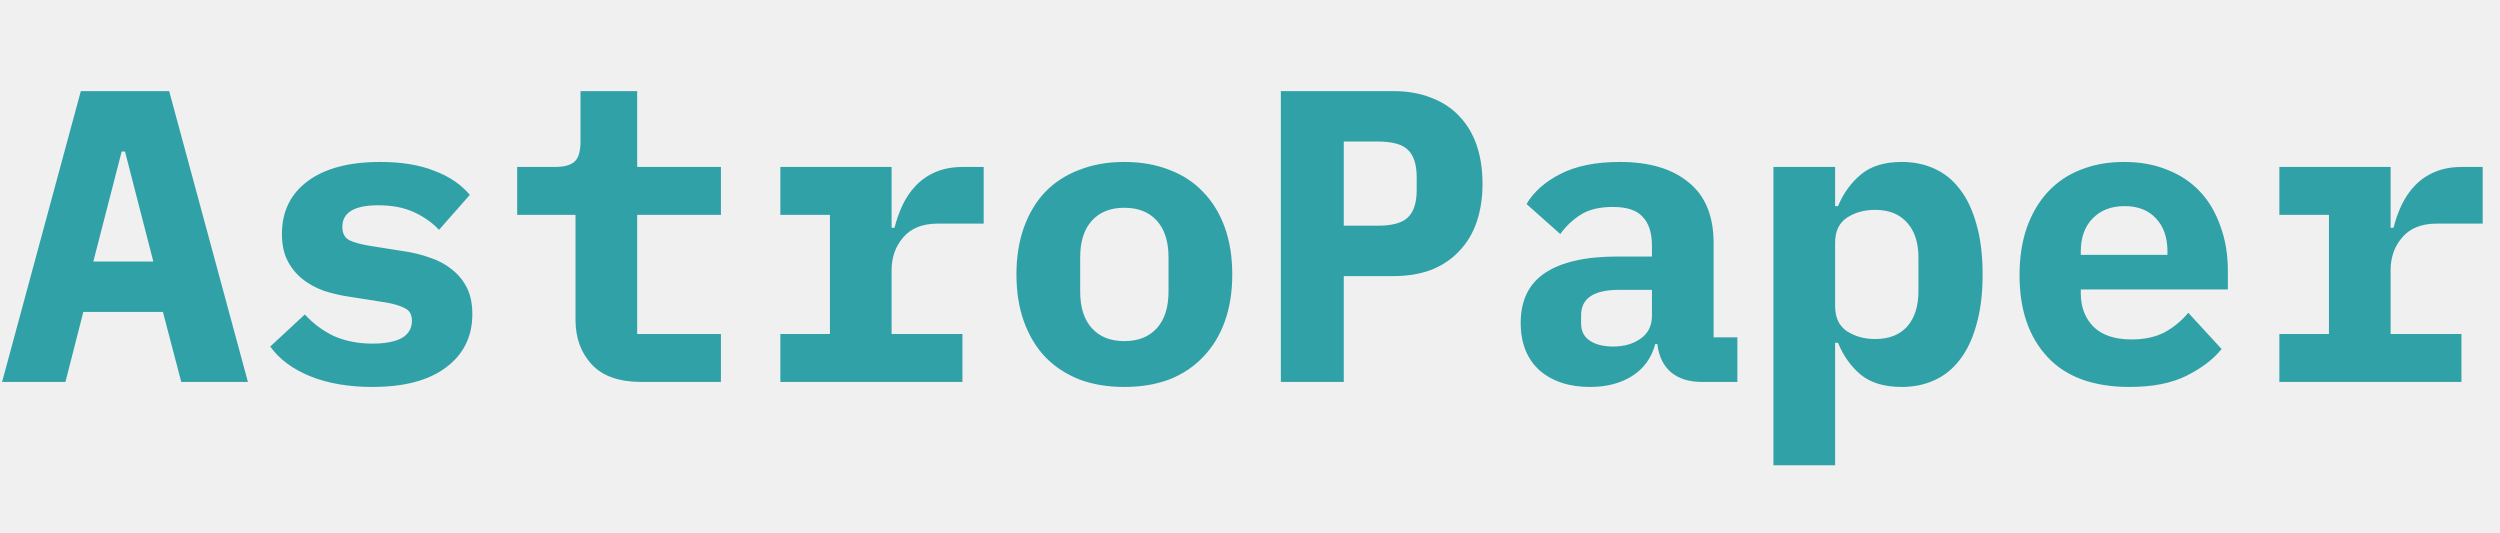
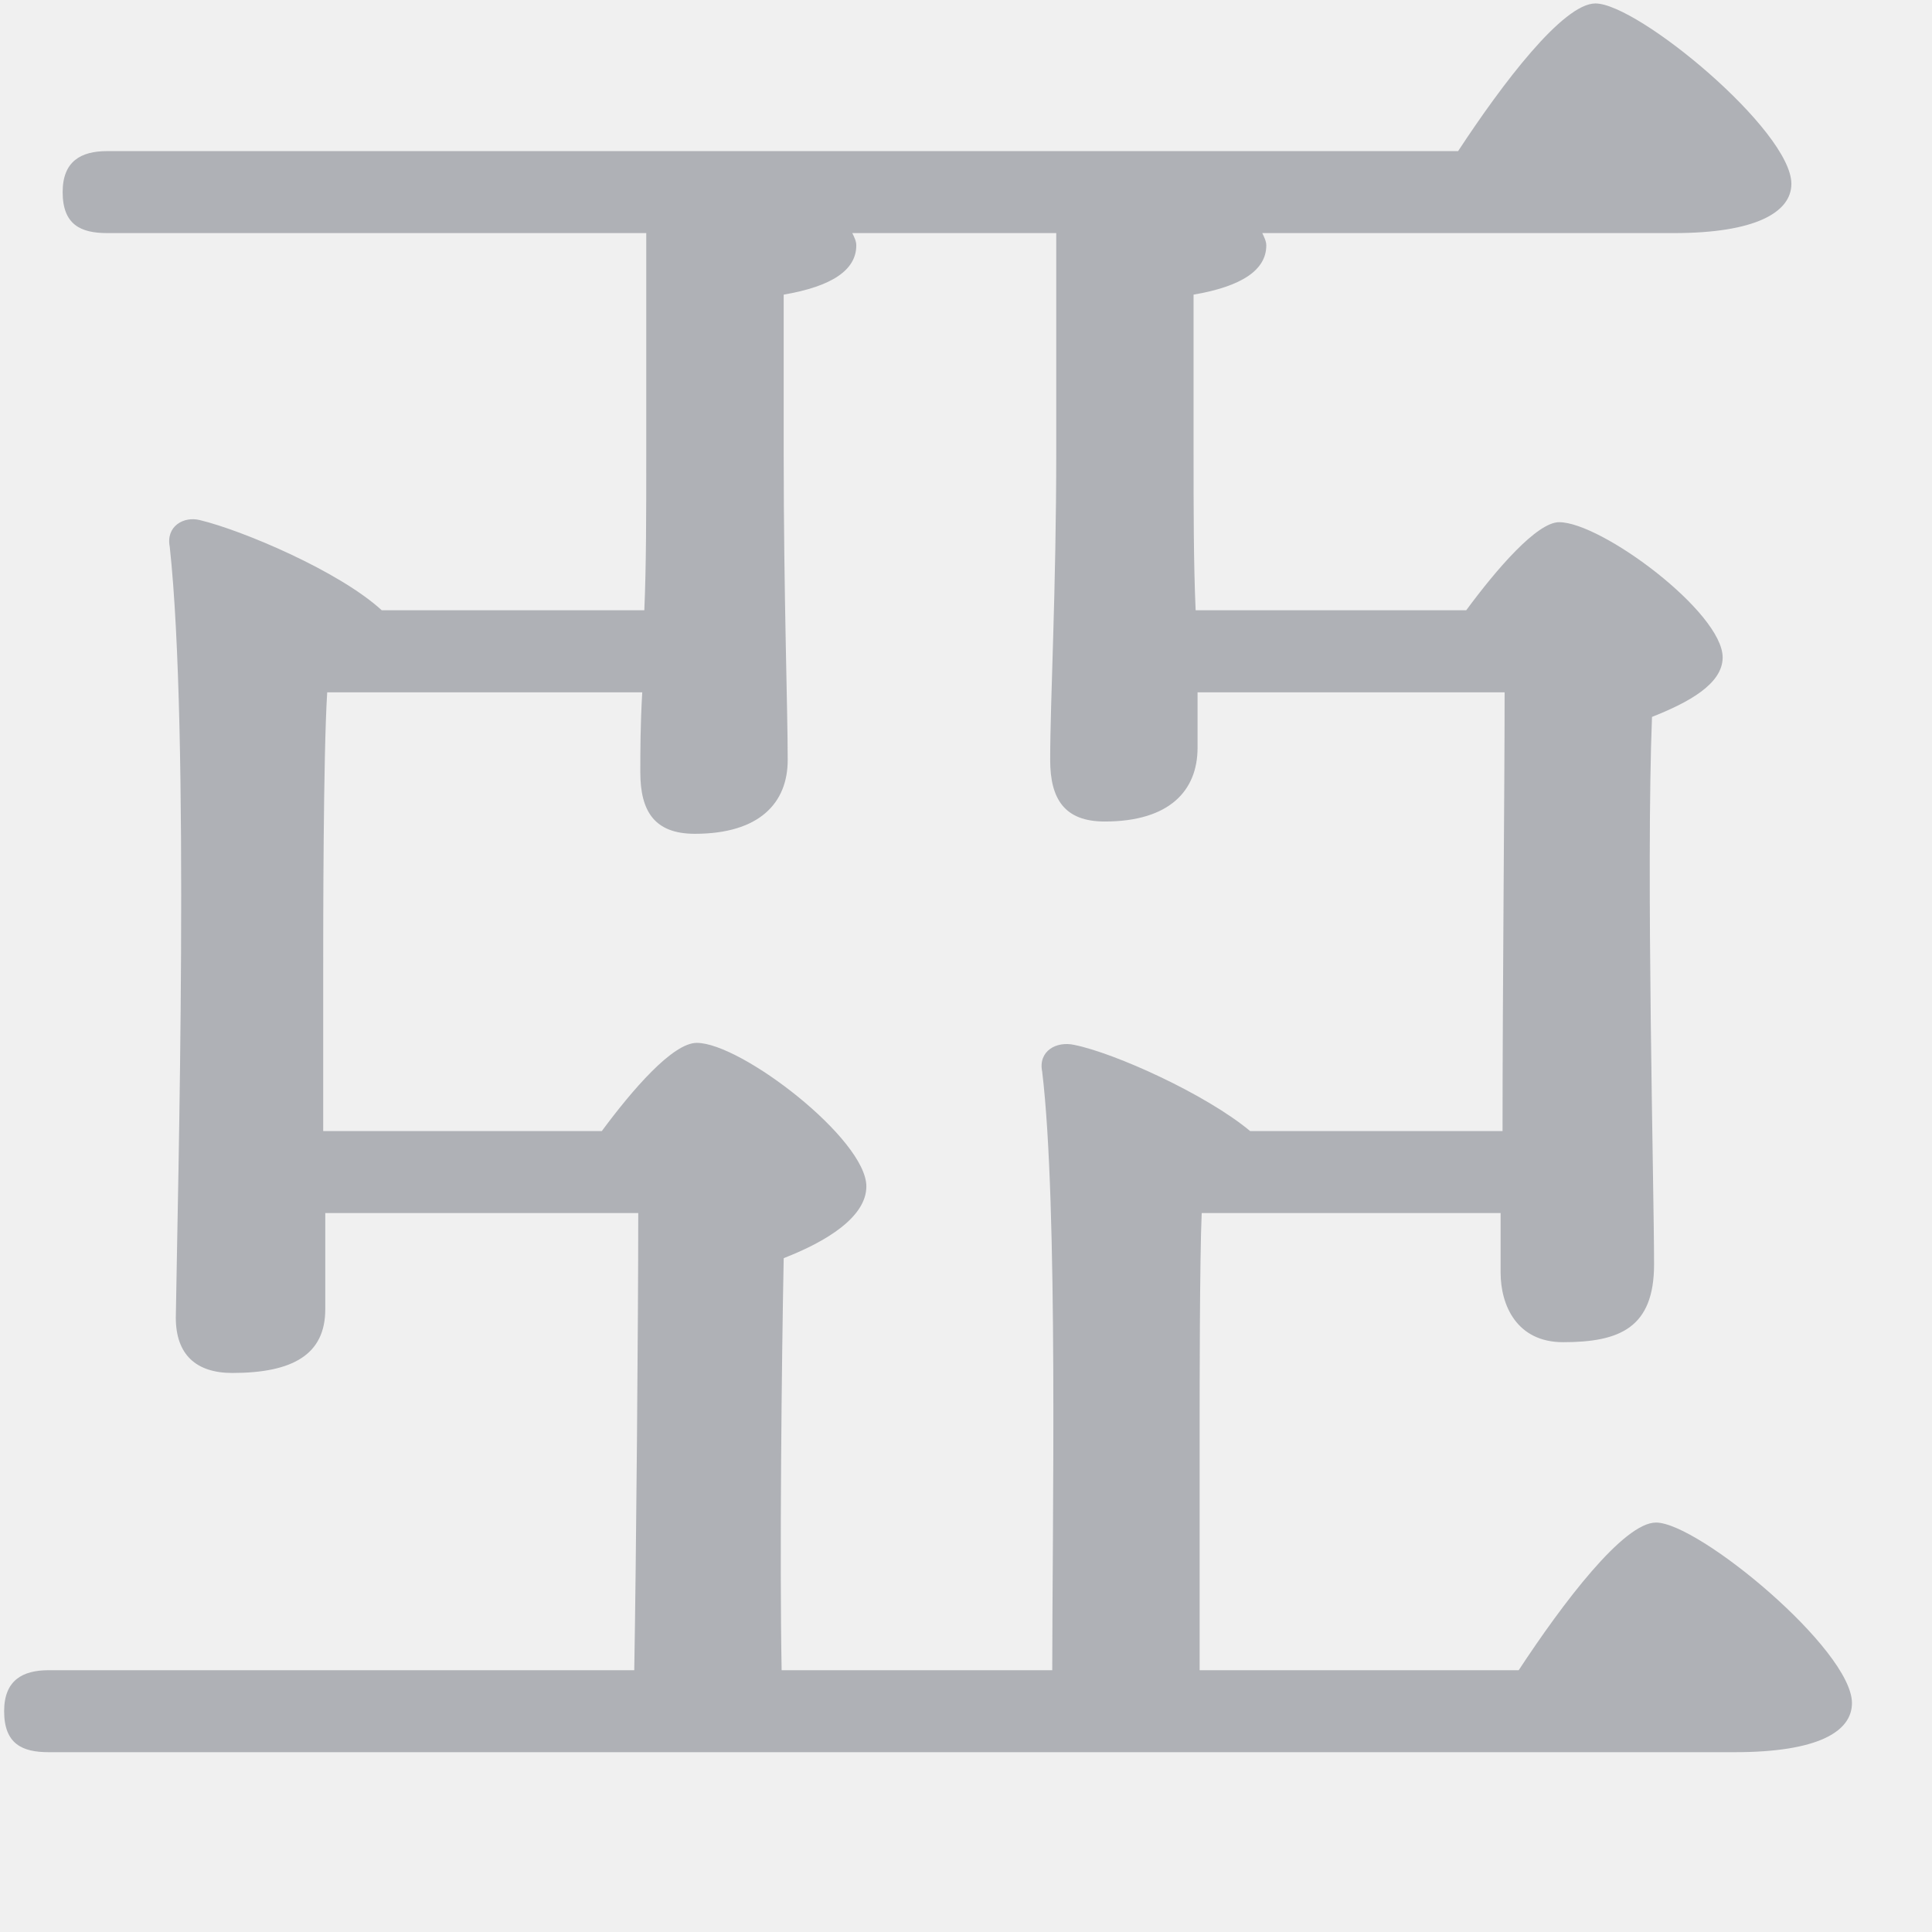
- <svg xmlns="http://www.w3.org/2000/svg" width="216" height="46" viewBox="0 0 216 46" fill="none">
-   <g clip-path="url(#clip0_1954_681)">
-     <path d="M15.66 33L14.076 26.952H7.2L5.652 33H0.18L6.984 7.872H14.616L21.42 33H15.66ZM10.8 13.092H10.512L8.064 22.596H13.248L10.8 13.092ZM32.17 33.432C30.106 33.432 28.306 33.12 26.77 32.496C25.258 31.872 24.118 31.02 23.35 29.94L26.338 27.168C27.058 27.96 27.898 28.584 28.858 29.04C29.842 29.472 30.958 29.688 32.206 29.688C33.262 29.688 34.09 29.532 34.69 29.22C35.29 28.884 35.59 28.38 35.59 27.708C35.59 27.18 35.386 26.82 34.978 26.628C34.57 26.412 34.006 26.244 33.286 26.124L30.298 25.656C29.458 25.536 28.678 25.356 27.958 25.116C27.238 24.852 26.614 24.504 26.086 24.072C25.558 23.64 25.138 23.112 24.826 22.488C24.514 21.864 24.358 21.108 24.358 20.22C24.358 18.276 25.102 16.752 26.59 15.648C28.078 14.544 30.166 13.992 32.854 13.992C34.678 13.992 36.226 14.244 37.498 14.748C38.794 15.228 39.826 15.924 40.594 16.836L37.93 19.86C37.378 19.26 36.67 18.756 35.806 18.348C34.942 17.94 33.898 17.736 32.674 17.736C30.61 17.736 29.578 18.36 29.578 19.608C29.578 20.16 29.782 20.544 30.19 20.76C30.598 20.952 31.162 21.108 31.882 21.228L34.834 21.696C35.674 21.816 36.454 22.008 37.174 22.272C37.894 22.512 38.518 22.848 39.046 23.28C39.598 23.712 40.03 24.24 40.342 24.864C40.654 25.488 40.81 26.244 40.81 27.132C40.81 29.076 40.054 30.612 38.542 31.74C37.054 32.868 34.93 33.432 32.17 33.432ZM55.412 33C53.492 33 52.064 32.496 51.128 31.488C50.192 30.48 49.724 29.196 49.724 27.636V18.564H44.684V14.424H47.96C48.752 14.424 49.316 14.268 49.652 13.956C49.988 13.644 50.156 13.068 50.156 12.228V7.872H55.052V14.424H62.288V18.564H55.052V28.86H62.288V33H55.412ZM67.422 28.86H71.706V18.564H67.422V14.424H77.034V19.68H77.286C77.454 19.008 77.682 18.36 77.97 17.736C78.282 17.088 78.666 16.524 79.122 16.044C79.602 15.54 80.178 15.144 80.85 14.856C81.522 14.568 82.314 14.424 83.226 14.424H84.99V19.32H81.03C79.71 19.32 78.714 19.716 78.042 20.508C77.37 21.276 77.034 22.224 77.034 23.352V28.86H83.154V33H67.422V28.86ZM97.144 33.432C95.704 33.432 94.408 33.216 93.256 32.784C92.104 32.328 91.12 31.68 90.304 30.84C89.512 30 88.9 28.98 88.468 27.78C88.036 26.58 87.82 25.224 87.82 23.712C87.82 22.2 88.036 20.844 88.468 19.644C88.9 18.444 89.512 17.424 90.304 16.584C91.12 15.744 92.104 15.108 93.256 14.676C94.408 14.22 95.704 13.992 97.144 13.992C98.584 13.992 99.88 14.22 101.032 14.676C102.184 15.108 103.156 15.744 103.948 16.584C104.764 17.424 105.388 18.444 105.82 19.644C106.252 20.844 106.468 22.2 106.468 23.712C106.468 25.224 106.252 26.58 105.82 27.78C105.388 28.98 104.764 30 103.948 30.84C103.156 31.68 102.184 32.328 101.032 32.784C99.88 33.216 98.584 33.432 97.144 33.432ZM97.144 29.472C98.344 29.472 99.28 29.1 99.952 28.356C100.624 27.612 100.96 26.556 100.96 25.188V22.236C100.96 20.868 100.624 19.812 99.952 19.068C99.28 18.324 98.344 17.952 97.144 17.952C95.944 17.952 95.008 18.324 94.336 19.068C93.664 19.812 93.328 20.868 93.328 22.236V25.188C93.328 26.556 93.664 27.612 94.336 28.356C95.008 29.1 95.944 29.472 97.144 29.472ZM110.666 33V7.872H120.386C121.61 7.872 122.702 8.064 123.662 8.448C124.622 8.808 125.426 9.336 126.074 10.032C126.746 10.728 127.25 11.568 127.586 12.552C127.922 13.536 128.09 14.64 128.09 15.864C128.09 17.088 127.922 18.192 127.586 19.176C127.25 20.16 126.746 21 126.074 21.696C125.426 22.392 124.622 22.932 123.662 23.316C122.702 23.676 121.61 23.856 120.386 23.856H116.102V33H110.666ZM116.102 19.5H119.018C120.29 19.5 121.166 19.26 121.646 18.78C122.15 18.3 122.402 17.508 122.402 16.404V15.324C122.402 14.22 122.15 13.428 121.646 12.948C121.166 12.468 120.29 12.228 119.018 12.228H116.102V19.5ZM147.048 33C145.944 33 145.056 32.724 144.384 32.172C143.712 31.596 143.316 30.78 143.196 29.724H143.016C142.68 30.948 142.008 31.872 141 32.496C140.016 33.12 138.804 33.432 137.364 33.432C135.564 33.432 134.112 32.952 133.008 31.992C131.928 31.008 131.388 29.64 131.388 27.888C131.388 25.944 132.096 24.504 133.512 23.568C134.928 22.632 137.004 22.164 139.74 22.164H142.728V21.228C142.728 20.124 142.464 19.296 141.936 18.744C141.432 18.168 140.568 17.88 139.344 17.88C138.216 17.88 137.304 18.096 136.608 18.528C135.912 18.96 135.312 19.524 134.808 20.22L131.892 17.628C132.516 16.572 133.488 15.708 134.808 15.036C136.152 14.34 137.868 13.992 139.956 13.992C142.5 13.992 144.48 14.58 145.896 15.756C147.336 16.908 148.056 18.66 148.056 21.012V29.148H150.108V33H147.048ZM139.38 29.94C140.316 29.94 141.108 29.712 141.756 29.256C142.404 28.8 142.728 28.14 142.728 27.276V25.044H139.884C137.7 25.044 136.608 25.776 136.608 27.24V27.96C136.608 28.608 136.86 29.1 137.364 29.436C137.868 29.772 138.54 29.94 139.38 29.94ZM153.226 14.424H158.554V17.808H158.806C159.262 16.704 159.922 15.792 160.786 15.072C161.65 14.352 162.826 13.992 164.314 13.992C165.346 13.992 166.282 14.184 167.122 14.568C167.986 14.952 168.718 15.54 169.318 16.332C169.942 17.124 170.422 18.132 170.758 19.356C171.118 20.58 171.298 22.032 171.298 23.712C171.298 25.392 171.118 26.844 170.758 28.068C170.422 29.292 169.942 30.3 169.318 31.092C168.718 31.884 167.986 32.472 167.122 32.856C166.282 33.24 165.346 33.432 164.314 33.432C162.826 33.432 161.65 33.084 160.786 32.388C159.922 31.668 159.262 30.744 158.806 29.616H158.554V40.2H153.226V14.424ZM162.01 29.292C163.21 29.292 164.134 28.932 164.782 28.212C165.43 27.468 165.754 26.448 165.754 25.152V22.272C165.754 20.976 165.43 19.968 164.782 19.248C164.134 18.504 163.21 18.132 162.01 18.132C161.074 18.132 160.258 18.36 159.562 18.816C158.89 19.272 158.554 19.992 158.554 20.976V26.448C158.554 27.432 158.89 28.152 159.562 28.608C160.258 29.064 161.074 29.292 162.01 29.292ZM183.992 33.432C180.872 33.432 178.508 32.568 176.9 30.84C175.292 29.112 174.488 26.76 174.488 23.784C174.488 22.272 174.692 20.916 175.1 19.716C175.532 18.492 176.132 17.46 176.9 16.62C177.692 15.756 178.64 15.108 179.744 14.676C180.872 14.22 182.132 13.992 183.524 13.992C184.916 13.992 186.164 14.22 187.268 14.676C188.372 15.108 189.308 15.732 190.076 16.548C190.844 17.364 191.432 18.36 191.84 19.536C192.272 20.688 192.488 21.984 192.488 23.424V25.008H179.78V25.332C179.78 26.532 180.152 27.504 180.896 28.248C181.64 28.968 182.732 29.328 184.172 29.328C185.276 29.328 186.224 29.124 187.016 28.716C187.808 28.284 188.492 27.72 189.068 27.024L191.948 30.156C191.228 31.044 190.22 31.812 188.924 32.46C187.628 33.108 185.984 33.432 183.992 33.432ZM183.56 17.808C182.408 17.808 181.484 18.168 180.788 18.888C180.116 19.584 179.78 20.532 179.78 21.732V22.02H187.268V21.732C187.268 20.508 186.932 19.548 186.26 18.852C185.612 18.156 184.712 17.808 183.56 17.808ZM196.937 28.86H201.221V18.564H196.937V14.424H206.549V19.68H206.801C206.969 19.008 207.197 18.36 207.485 17.736C207.797 17.088 208.181 16.524 208.637 16.044C209.117 15.54 209.693 15.144 210.365 14.856C211.037 14.568 211.829 14.424 212.741 14.424H214.505V19.32H210.545C209.225 19.32 208.229 19.716 207.557 20.508C206.885 21.276 206.549 22.224 206.549 23.352V28.86H212.669V33H196.937V28.86Z" fill="#31A1A8" />
+ <svg xmlns="http://www.w3.org/2000/svg" width="100%" height="100%" viewBox="0 0 14 14" version="1.1" xml:space="preserve" style="fill-rule:evenodd;clip-rule:evenodd;stroke-linejoin:round;stroke-miterlimit:2;">
+   <rect id="Artboard1" x="0" y="0" width="13.44" height="13.44" style="fill:none;" />
+   <g id="Artboard11">
+     <path d="M2.342,8.196l-0,-1.159c-0,-0.312 -0,-1.56 0.029,-2.02l2.283,-0c-0.014,0.237 -0.014,0.431 -0.014,0.579c-0,0.282 0.102,0.446 0.395,0.446c0.468,-0 0.673,-0.223 0.673,-0.535c-0,-0.371 -0.029,-1.203 -0.029,-2.199l-0,-1.173c0.351,-0.06 0.526,-0.179 0.526,-0.357c0,-0.03 -0.014,-0.059 -0.029,-0.089l1.478,-0l0,1.575c0,1.025 -0.044,1.812 -0.044,2.243c0,0.282 0.103,0.446 0.395,0.446c0.469,-0 0.673,-0.223 0.673,-0.535l0,-0.401l2.225,-0c-0,0.698 -0.015,2.169 -0.015,3.179l-1.829,-0c-0.322,-0.268 -0.981,-0.565 -1.273,-0.624c-0.132,-0.03 -0.264,0.045 -0.234,0.193c0.117,0.966 0.073,3.328 0.073,4.338l-1.961,0c-0.015,-0.802 -0,-2.228 0.015,-2.986c0.307,-0.119 0.599,-0.297 0.599,-0.52c0,-0.342 -0.907,-1.04 -1.229,-1.04c-0.175,0 -0.468,0.342 -0.688,0.639l-2.019,-0Zm6.351,3.907l0,-1.827c0,-0.134 0,-1.159 0.015,-1.486l2.166,0l-0,0.431c-0,0.238 0.117,0.505 0.453,0.505c0.41,0 0.659,-0.104 0.659,-0.564c-0,-0.55 -0.059,-2.853 -0.015,-3.967c0.263,-0.104 0.512,-0.238 0.512,-0.431c0,-0.327 -0.878,-0.98 -1.185,-0.98c-0.161,-0 -0.454,0.341 -0.673,0.638l-1.961,0c-0.015,-0.341 -0.015,-0.742 -0.015,-1.158l0,-1.129c0.351,-0.06 0.527,-0.179 0.527,-0.357c0,-0.03 -0.015,-0.059 -0.029,-0.089l2.985,-0c0.585,-0 0.849,-0.149 0.849,-0.357c-0,-0.386 -1.112,-1.307 -1.42,-1.307c-0.234,-0 -0.673,0.579 -0.995,1.07l-9.79,-0c-0.19,-0 -0.322,0.074 -0.322,0.297c0,0.237 0.132,0.297 0.322,0.297l3.907,-0l0,1.619c0,0.416 0,0.788 -0.014,1.114l-1.903,0c-0.307,-0.282 -1.009,-0.579 -1.317,-0.653c-0.117,-0.03 -0.248,0.044 -0.219,0.193c0.146,1.337 0.058,4.65 0.044,5.586c-0,0.267 0.146,0.401 0.409,0.401c0.439,-0 0.674,-0.134 0.674,-0.461l-0,-0.698l2.268,0c-0,0.758 -0.015,2.526 -0.029,3.313l-4.244,0c-0.19,0 -0.322,0.074 -0.322,0.297c-0,0.238 0.132,0.297 0.322,0.297l12.219,0c0.6,0 0.849,-0.148 0.849,-0.356c-0,-0.386 -1.112,-1.308 -1.42,-1.308c-0.234,0 -0.673,0.58 -0.995,1.07l-2.312,0Z" style="fill:#afb1b6;fill-rule:nonzero;" />
  </g>
-   <defs>
-     <clipPath id="clip0_1954_681">
-       <rect width="216" height="46" fill="white" />
-     </clipPath>
-   </defs>
</svg>
